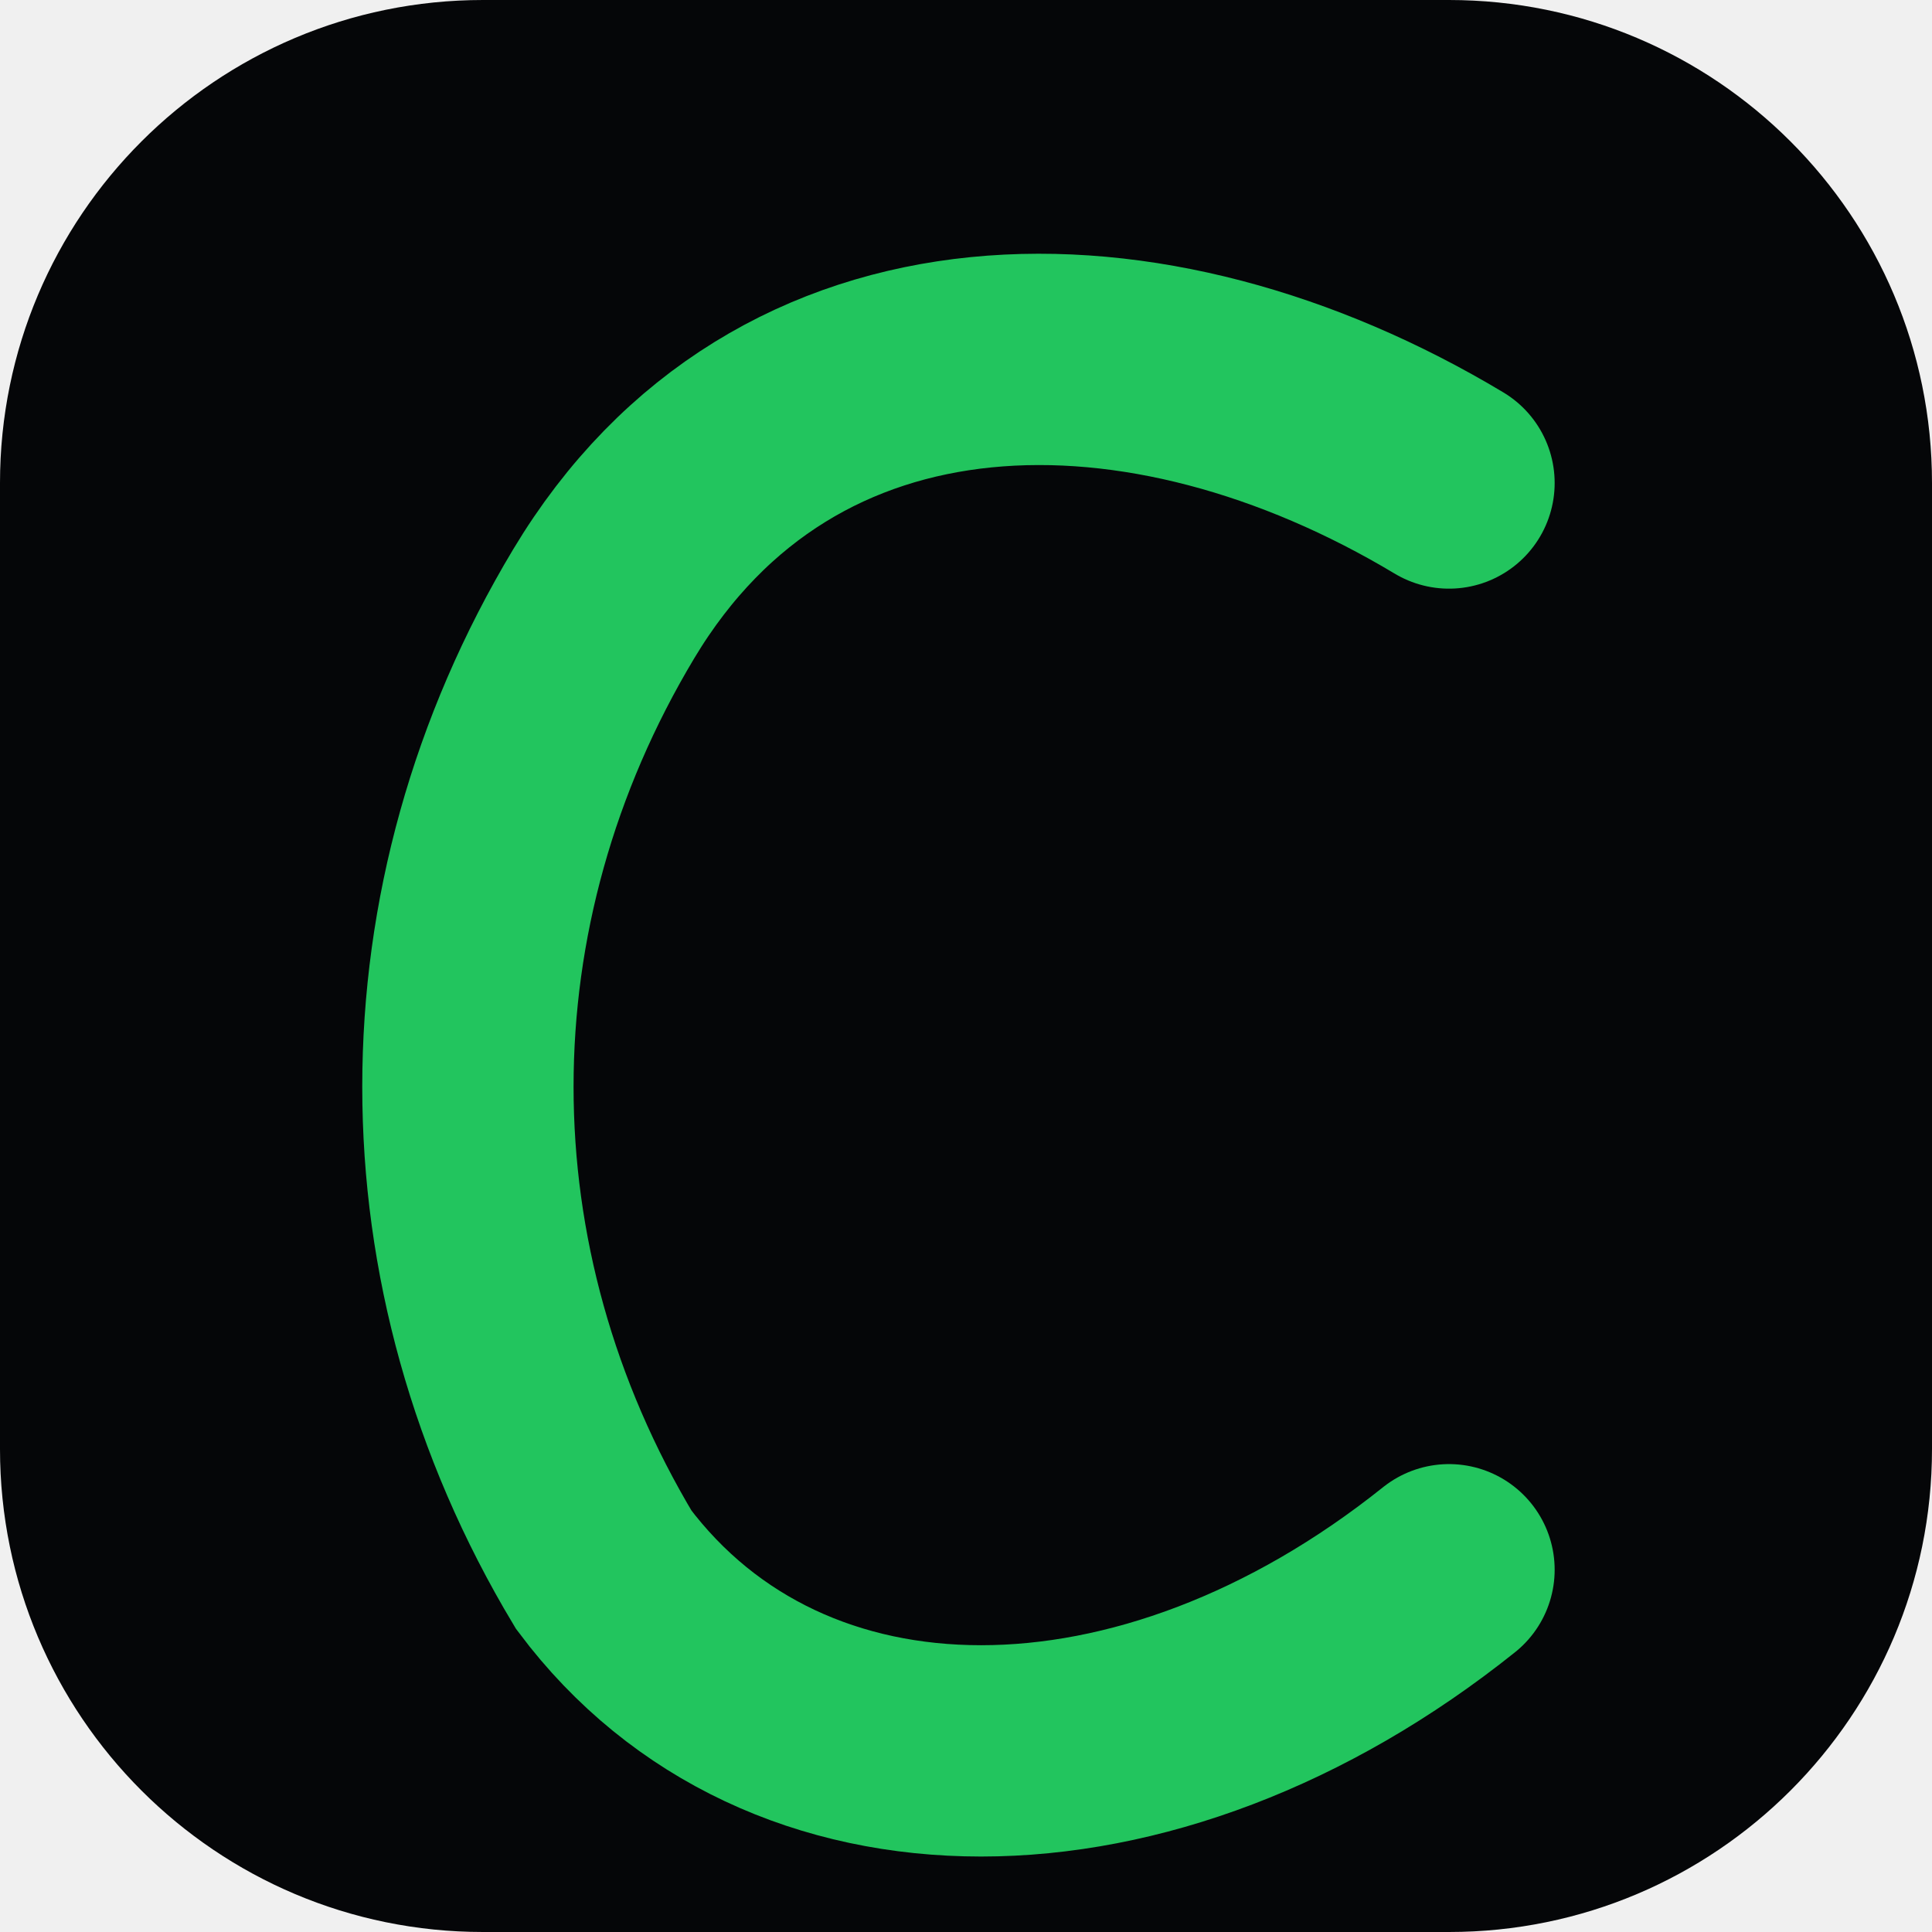
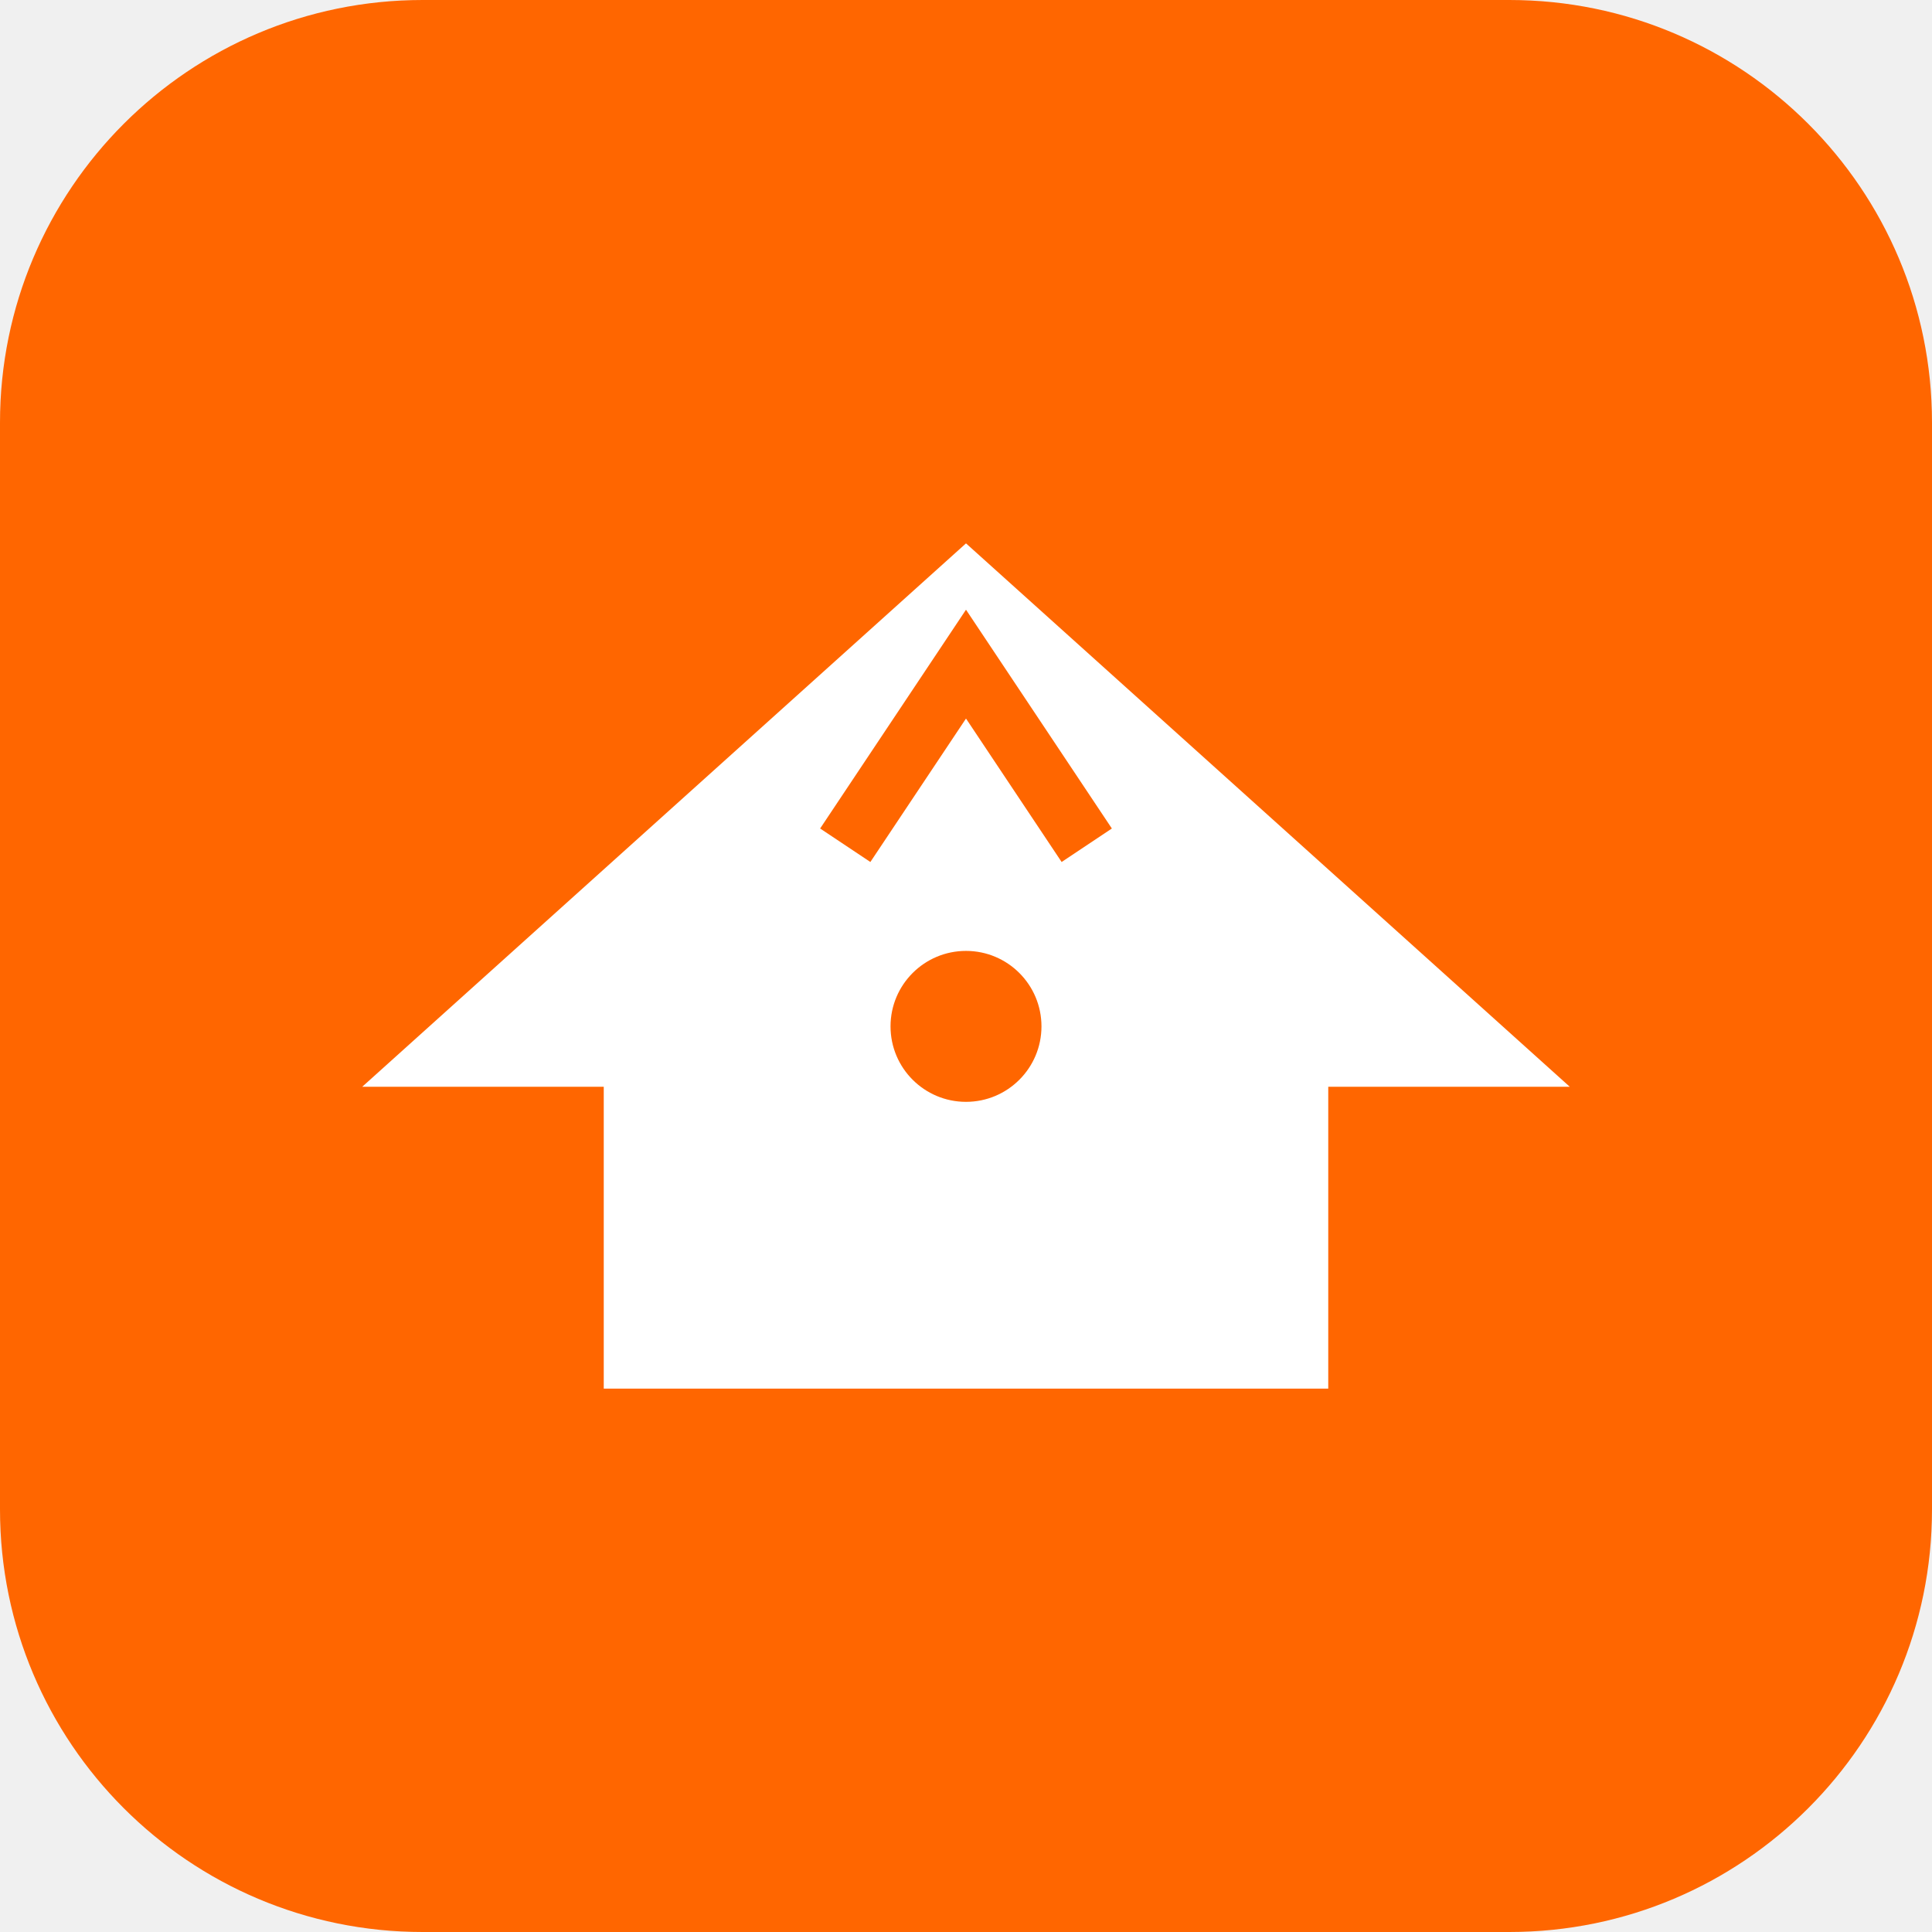
- <svg xmlns="http://www.w3.org/2000/svg" viewBox="0 0 32 32" fill="none">
-   <rect width="32" height="32" rx="8" fill="#050608" />
-   <path d="M24 8 C19 5 13 5 10 10 C7 15 7 21 10 26 C13 30 19 30 24 26" stroke="#22c55e" stroke-width="3.5" stroke-linecap="round" fill="none" />
+ <svg xmlns="http://www.w3.org/2000/svg" viewBox="0 0 64 64" fill="none">
+   <rect width="64" height="64" rx="14" fill="#FF6600" />
+   <path d="M12 36 L32 18 L52 36 L44 36 L44 46 L20 46 L20 36 Z" fill="#FFFFFF" />
+   <path d="M28 28 L32 22 L36 28" stroke="#FF6600" stroke-width="2" fill="none" />
+   <circle cx="32" cy="34" r="2.5" fill="#FF6600" />
</svg>
